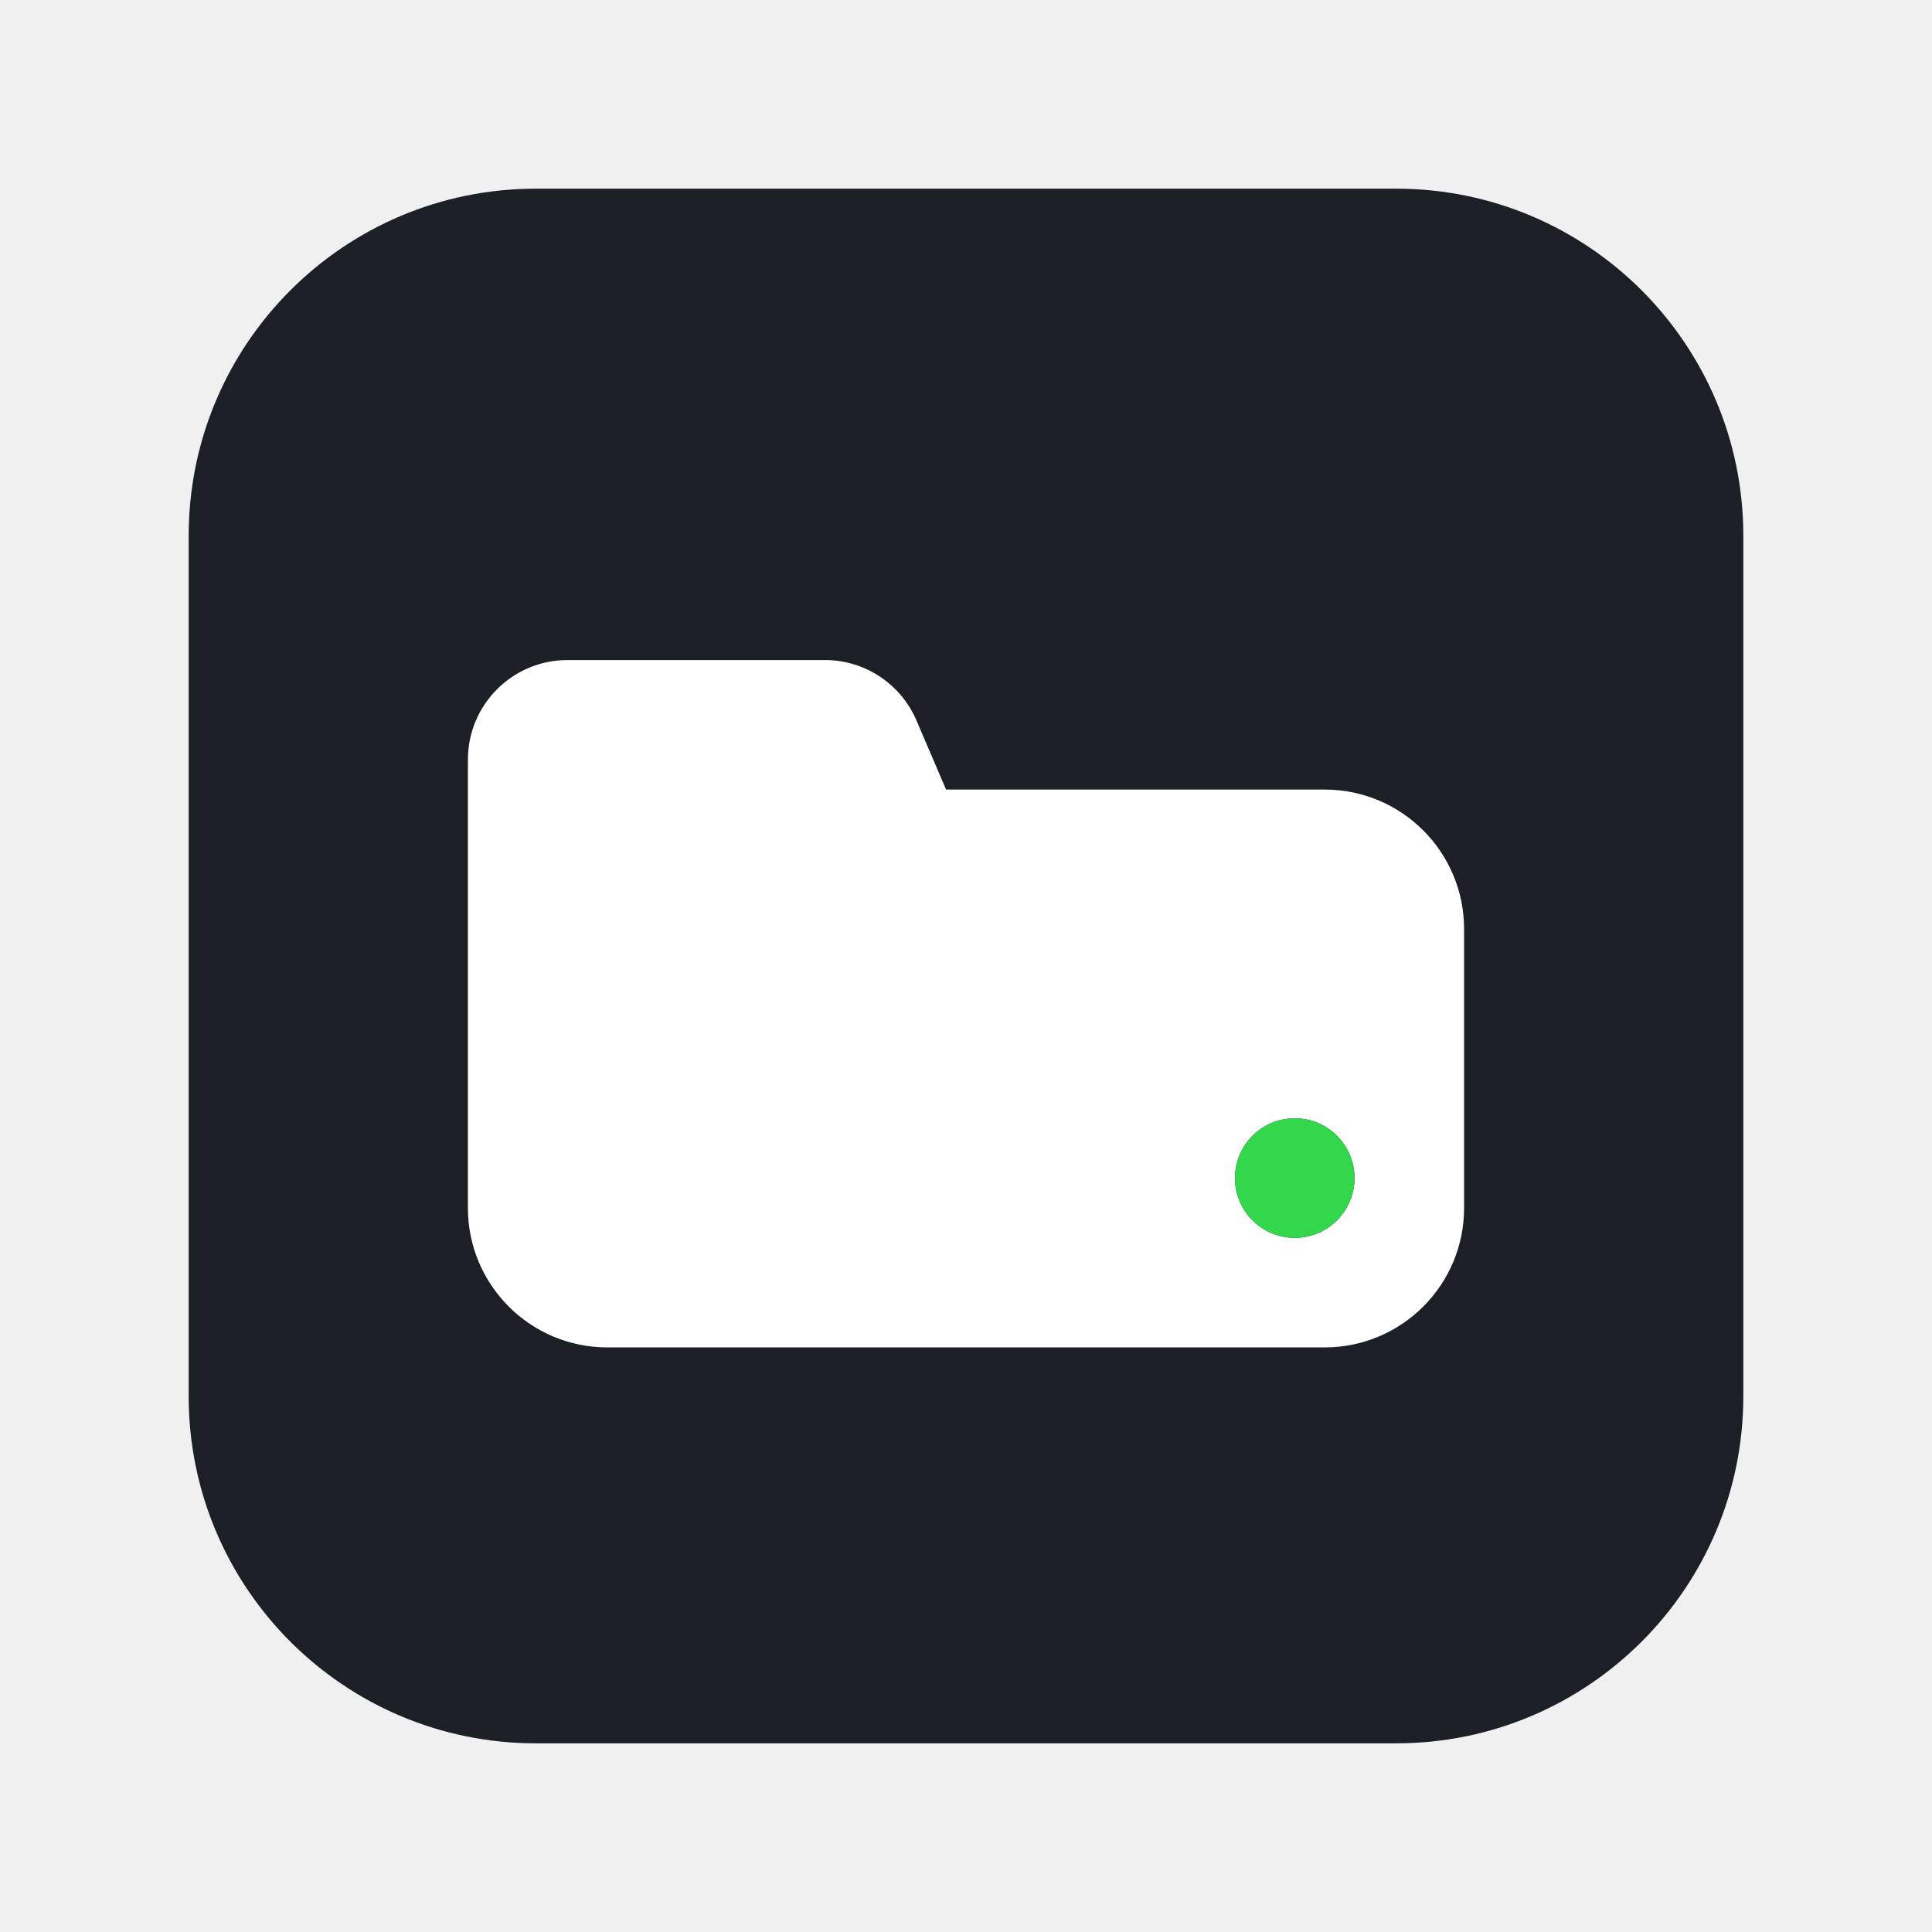
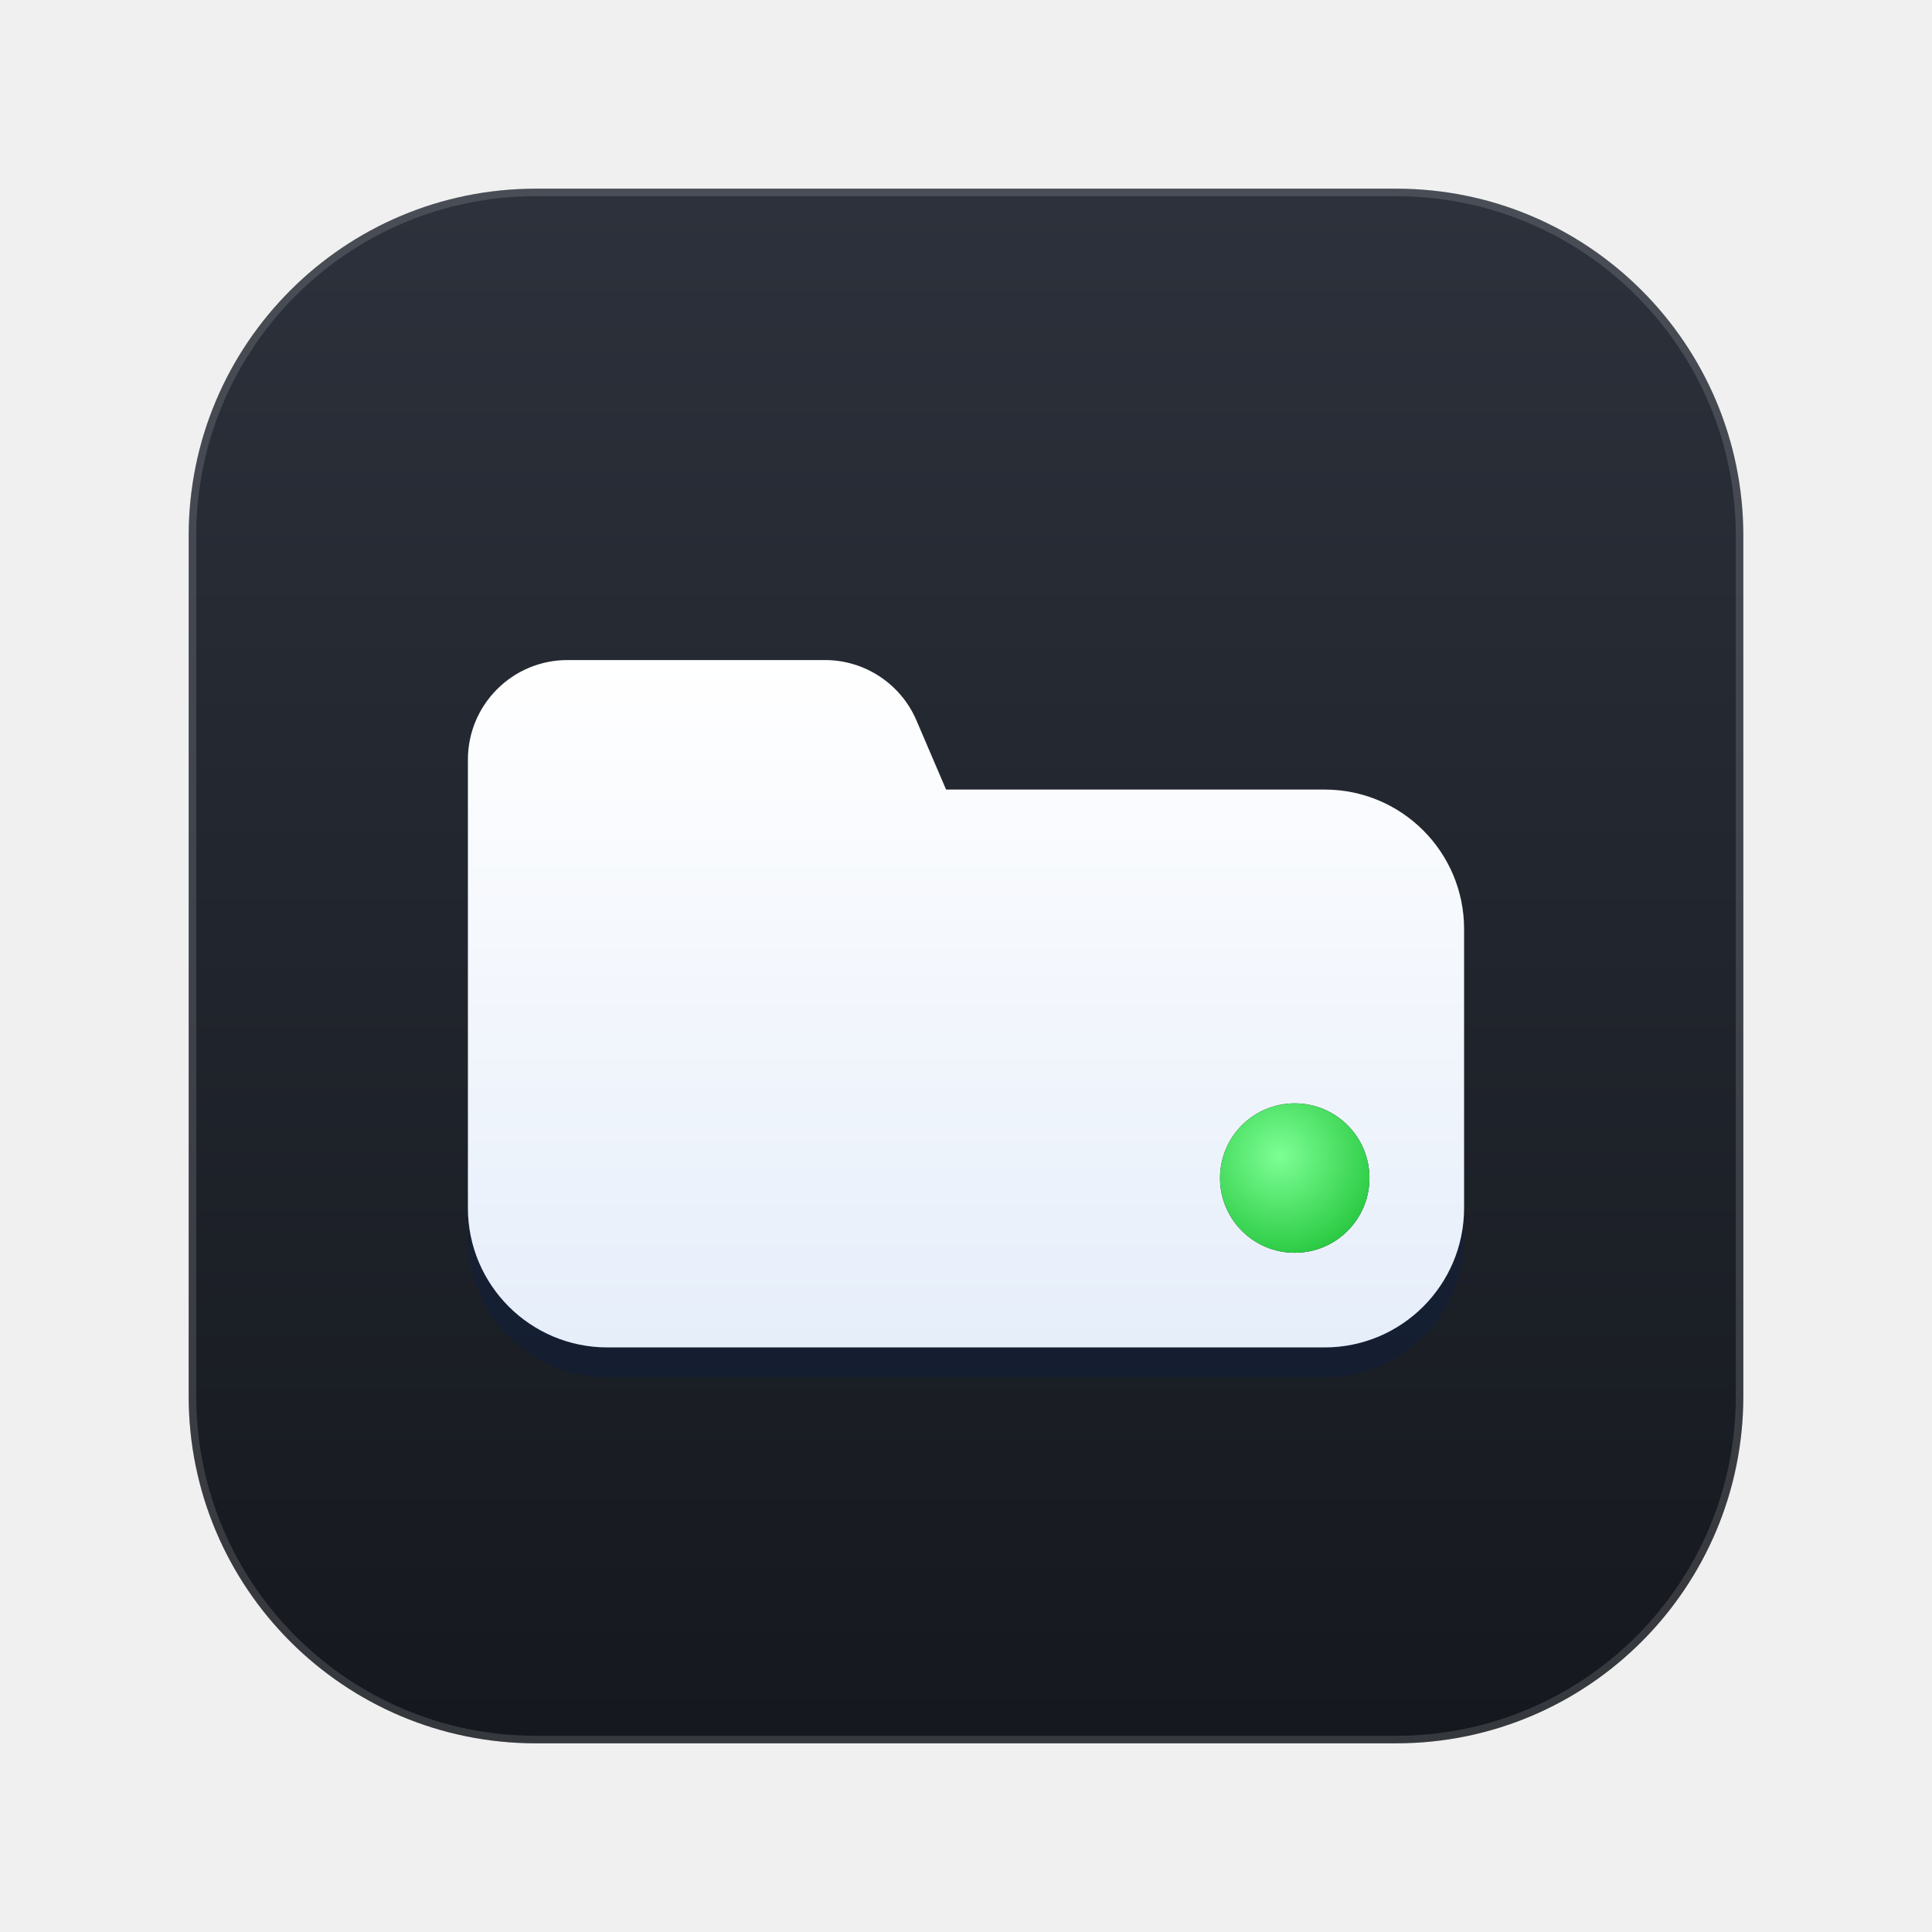
<svg xmlns="http://www.w3.org/2000/svg" viewBox="0 0 256 256" width="256" height="256">
-   <rect x="25" y="25" width="206" height="206" rx="46" fill="#1c1f26" />
+   <defs>
+     <linearGradient id="bg" x1="0" y1="0" x2="0" y2="1">
+       <stop offset="0" stop-color="#2c313b" />
+       <stop offset="1" stop-color="#15181e" />
+     </linearGradient>
+     <linearGradient id="fg" x1="0" y1="0" x2="0" y2="1">
+       <stop offset="0" stop-color="#ffffff" />
+       <stop offset="1" stop-color="#e6eefa" />
+     </linearGradient>
+     <radialGradient id="led" cx="0.4" cy="0.35" r="0.7">
+       <stop offset="0" stop-color="#7dff95" />
+       <stop offset="1" stop-color="#28c840" />
+     </radialGradient>
+   </defs>
+   <rect x="25" y="25" width="206" height="206" rx="46" fill="url(#bg)" />
+   <rect x="25.5" y="25.5" width="205" height="205" rx="45.5" fill="none" stroke="#fff" stroke-opacity=".14" />
  <g transform="translate(128 133) scale(0.66) translate(-128 -131)">
-     <path fill-rule="evenodd" fill="#fff" d="M48 62 H100 A20 20 0 0 1 118 74 L124 88 H200 A28 28 0 0 1 228 116 V172 A28 28 0 0 1 200 200 H56 A28 28 0 0 1 28 172 V82 A20 20 0 0 1 48 62 Z M194 154 A12 12 0 1 1 194 178 A12 12 0 1 1 194 154 Z" />
-     <path fill="#32d74b" d="M194 154 A12 12 0 1 1 194 178 A12 12 0 1 1 194 154 Z" />
+     <path d="M48 62 H100 A20 20 0 0 1 118 74 L124 88 H200 A28 28 0 0 1 228 116 V172 A28 28 0 0 1 200 200 H56 A28 28 0 0 1 28 172 V82 A20 20 0 0 1 48 62 Z" fill="#00205a" opacity=".22" transform="translate(0 6)" />
+     <path fill-rule="evenodd" fill="url(#fg)" d="M48 62 H100 A20 20 0 0 1 118 74 L124 88 H200 A28 28 0 0 1 228 116 V172 A28 28 0 0 1 200 200 H56 A28 28 0 0 1 28 172 V82 A20 20 0 0 1 48 62 Z M194 151 A15 15 0 1 1 194 181 A15 15 0 1 1 194 151 Z" />
+     <path fill="url(#led)" d="M194 151 A15 15 0 1 1 194 181 A15 15 0 1 1 194 151 Z" />
  </g>
</svg>
